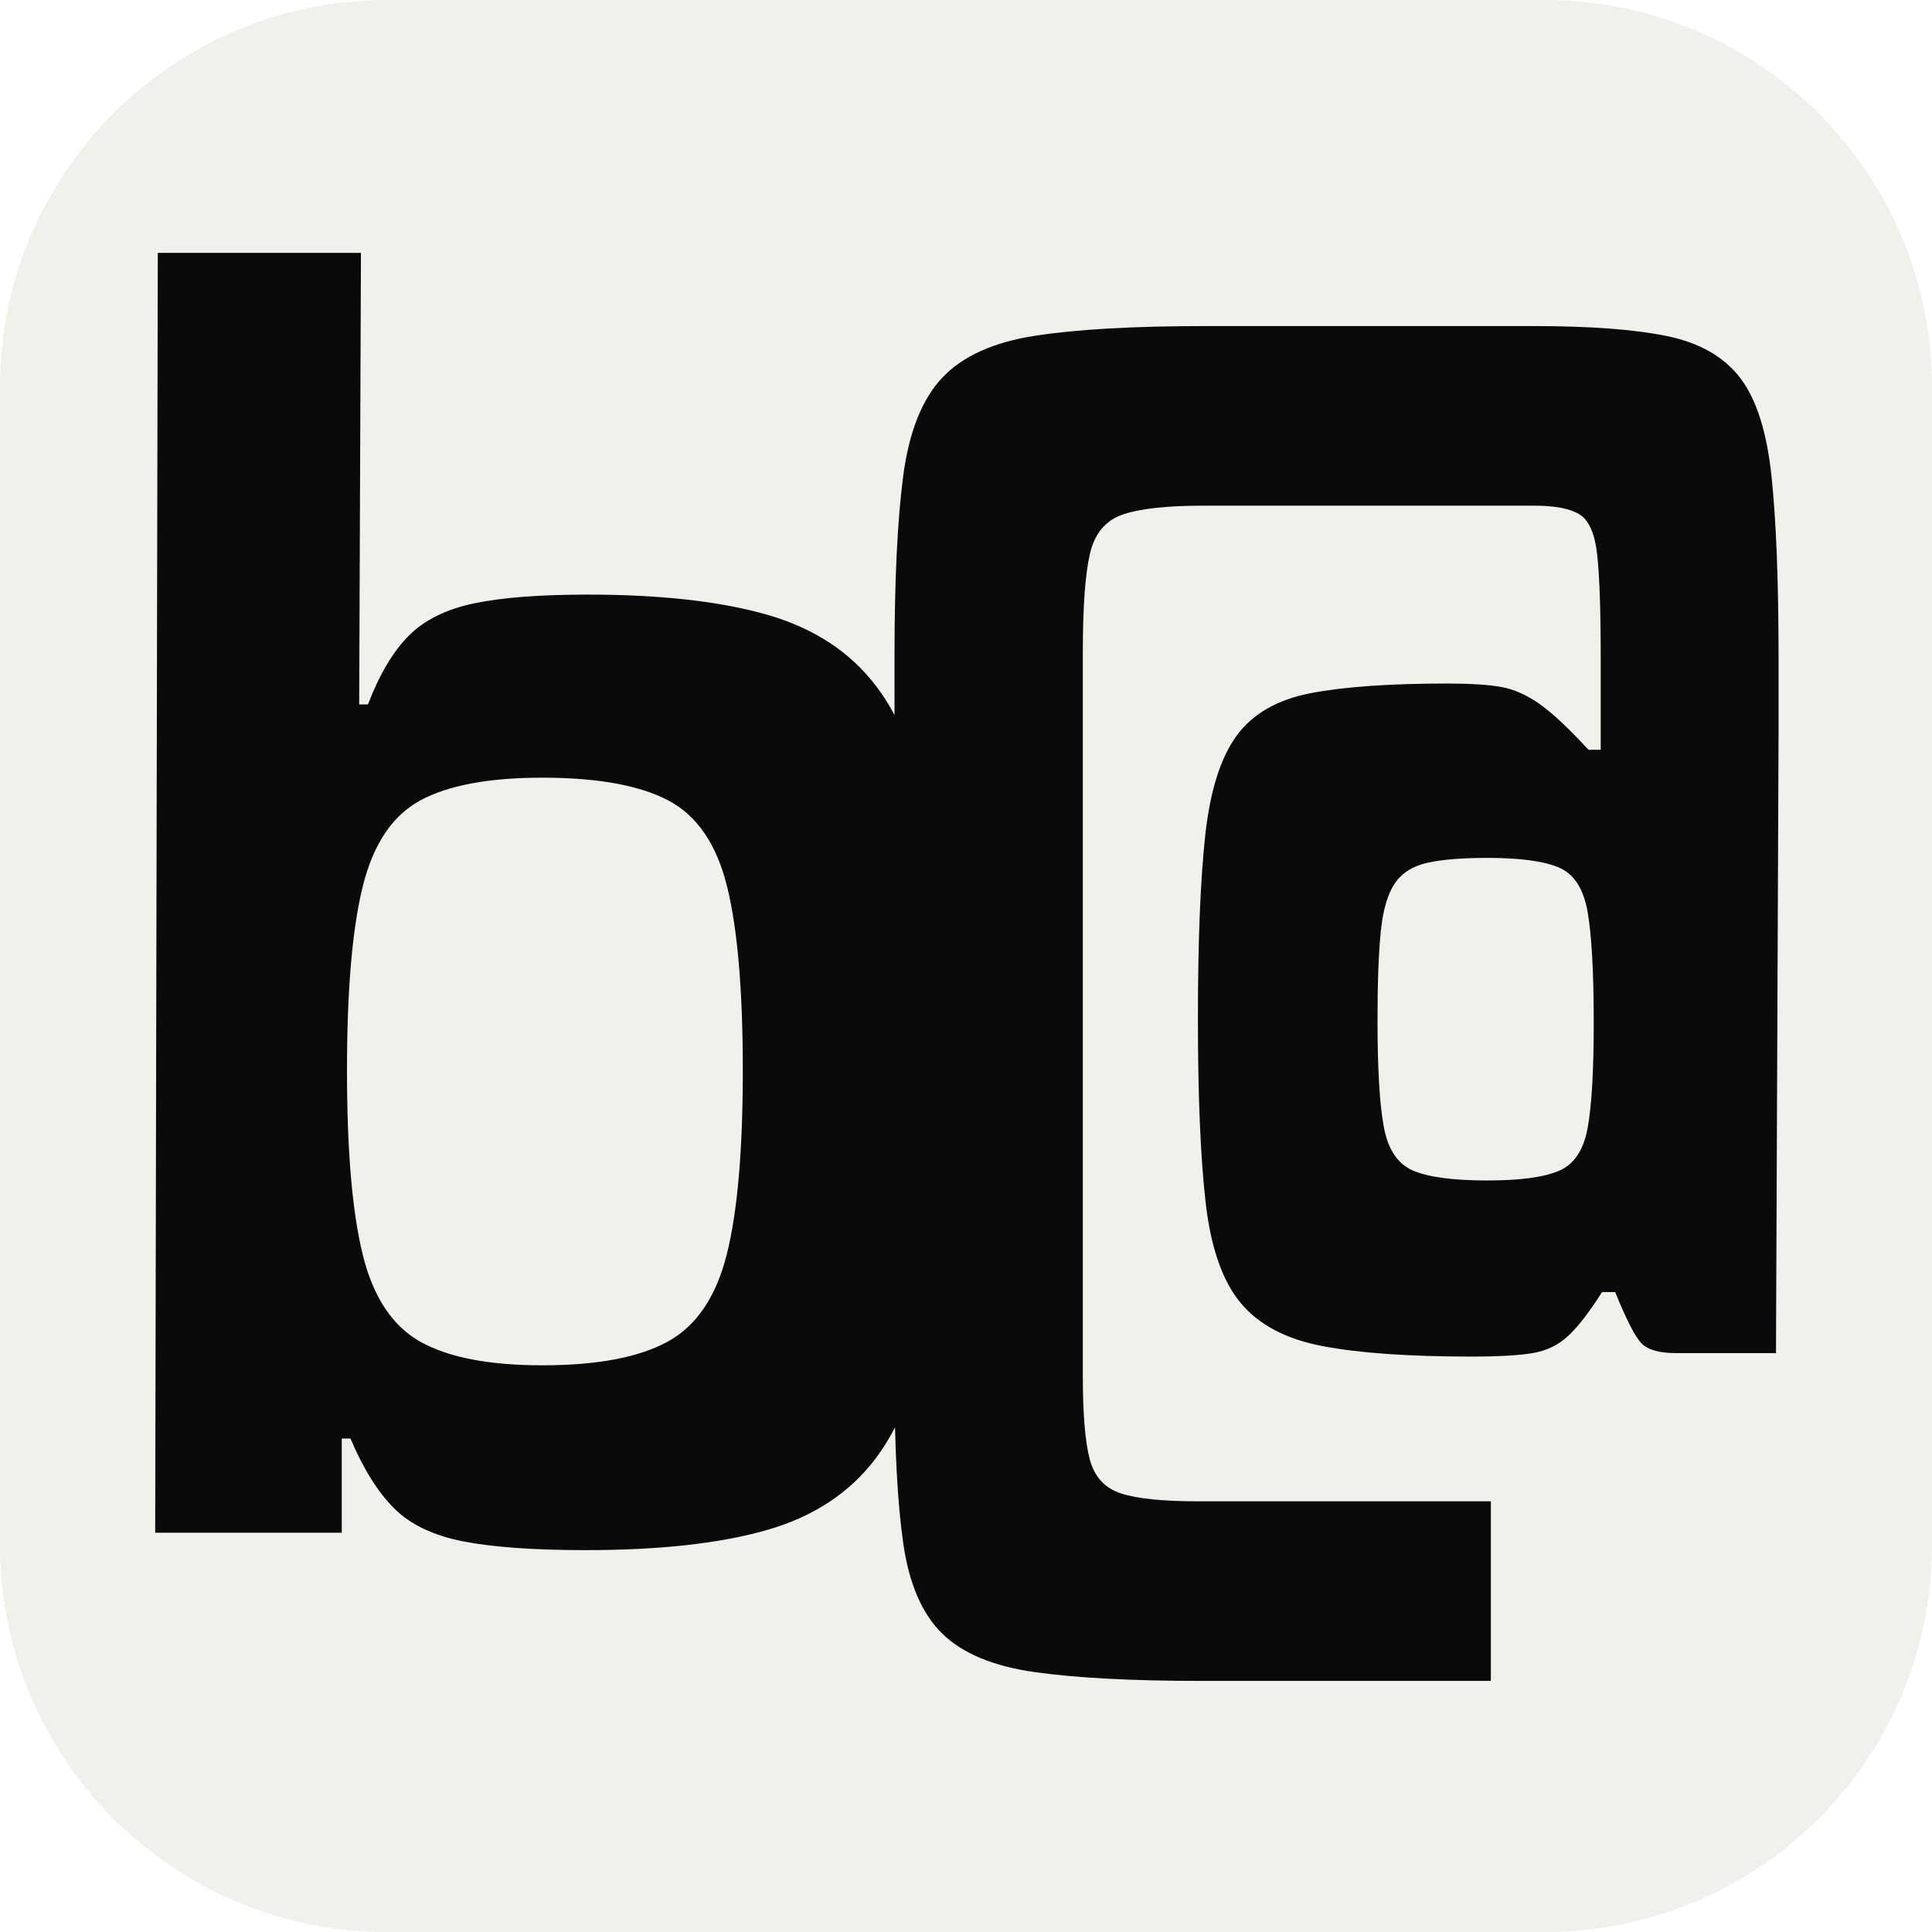
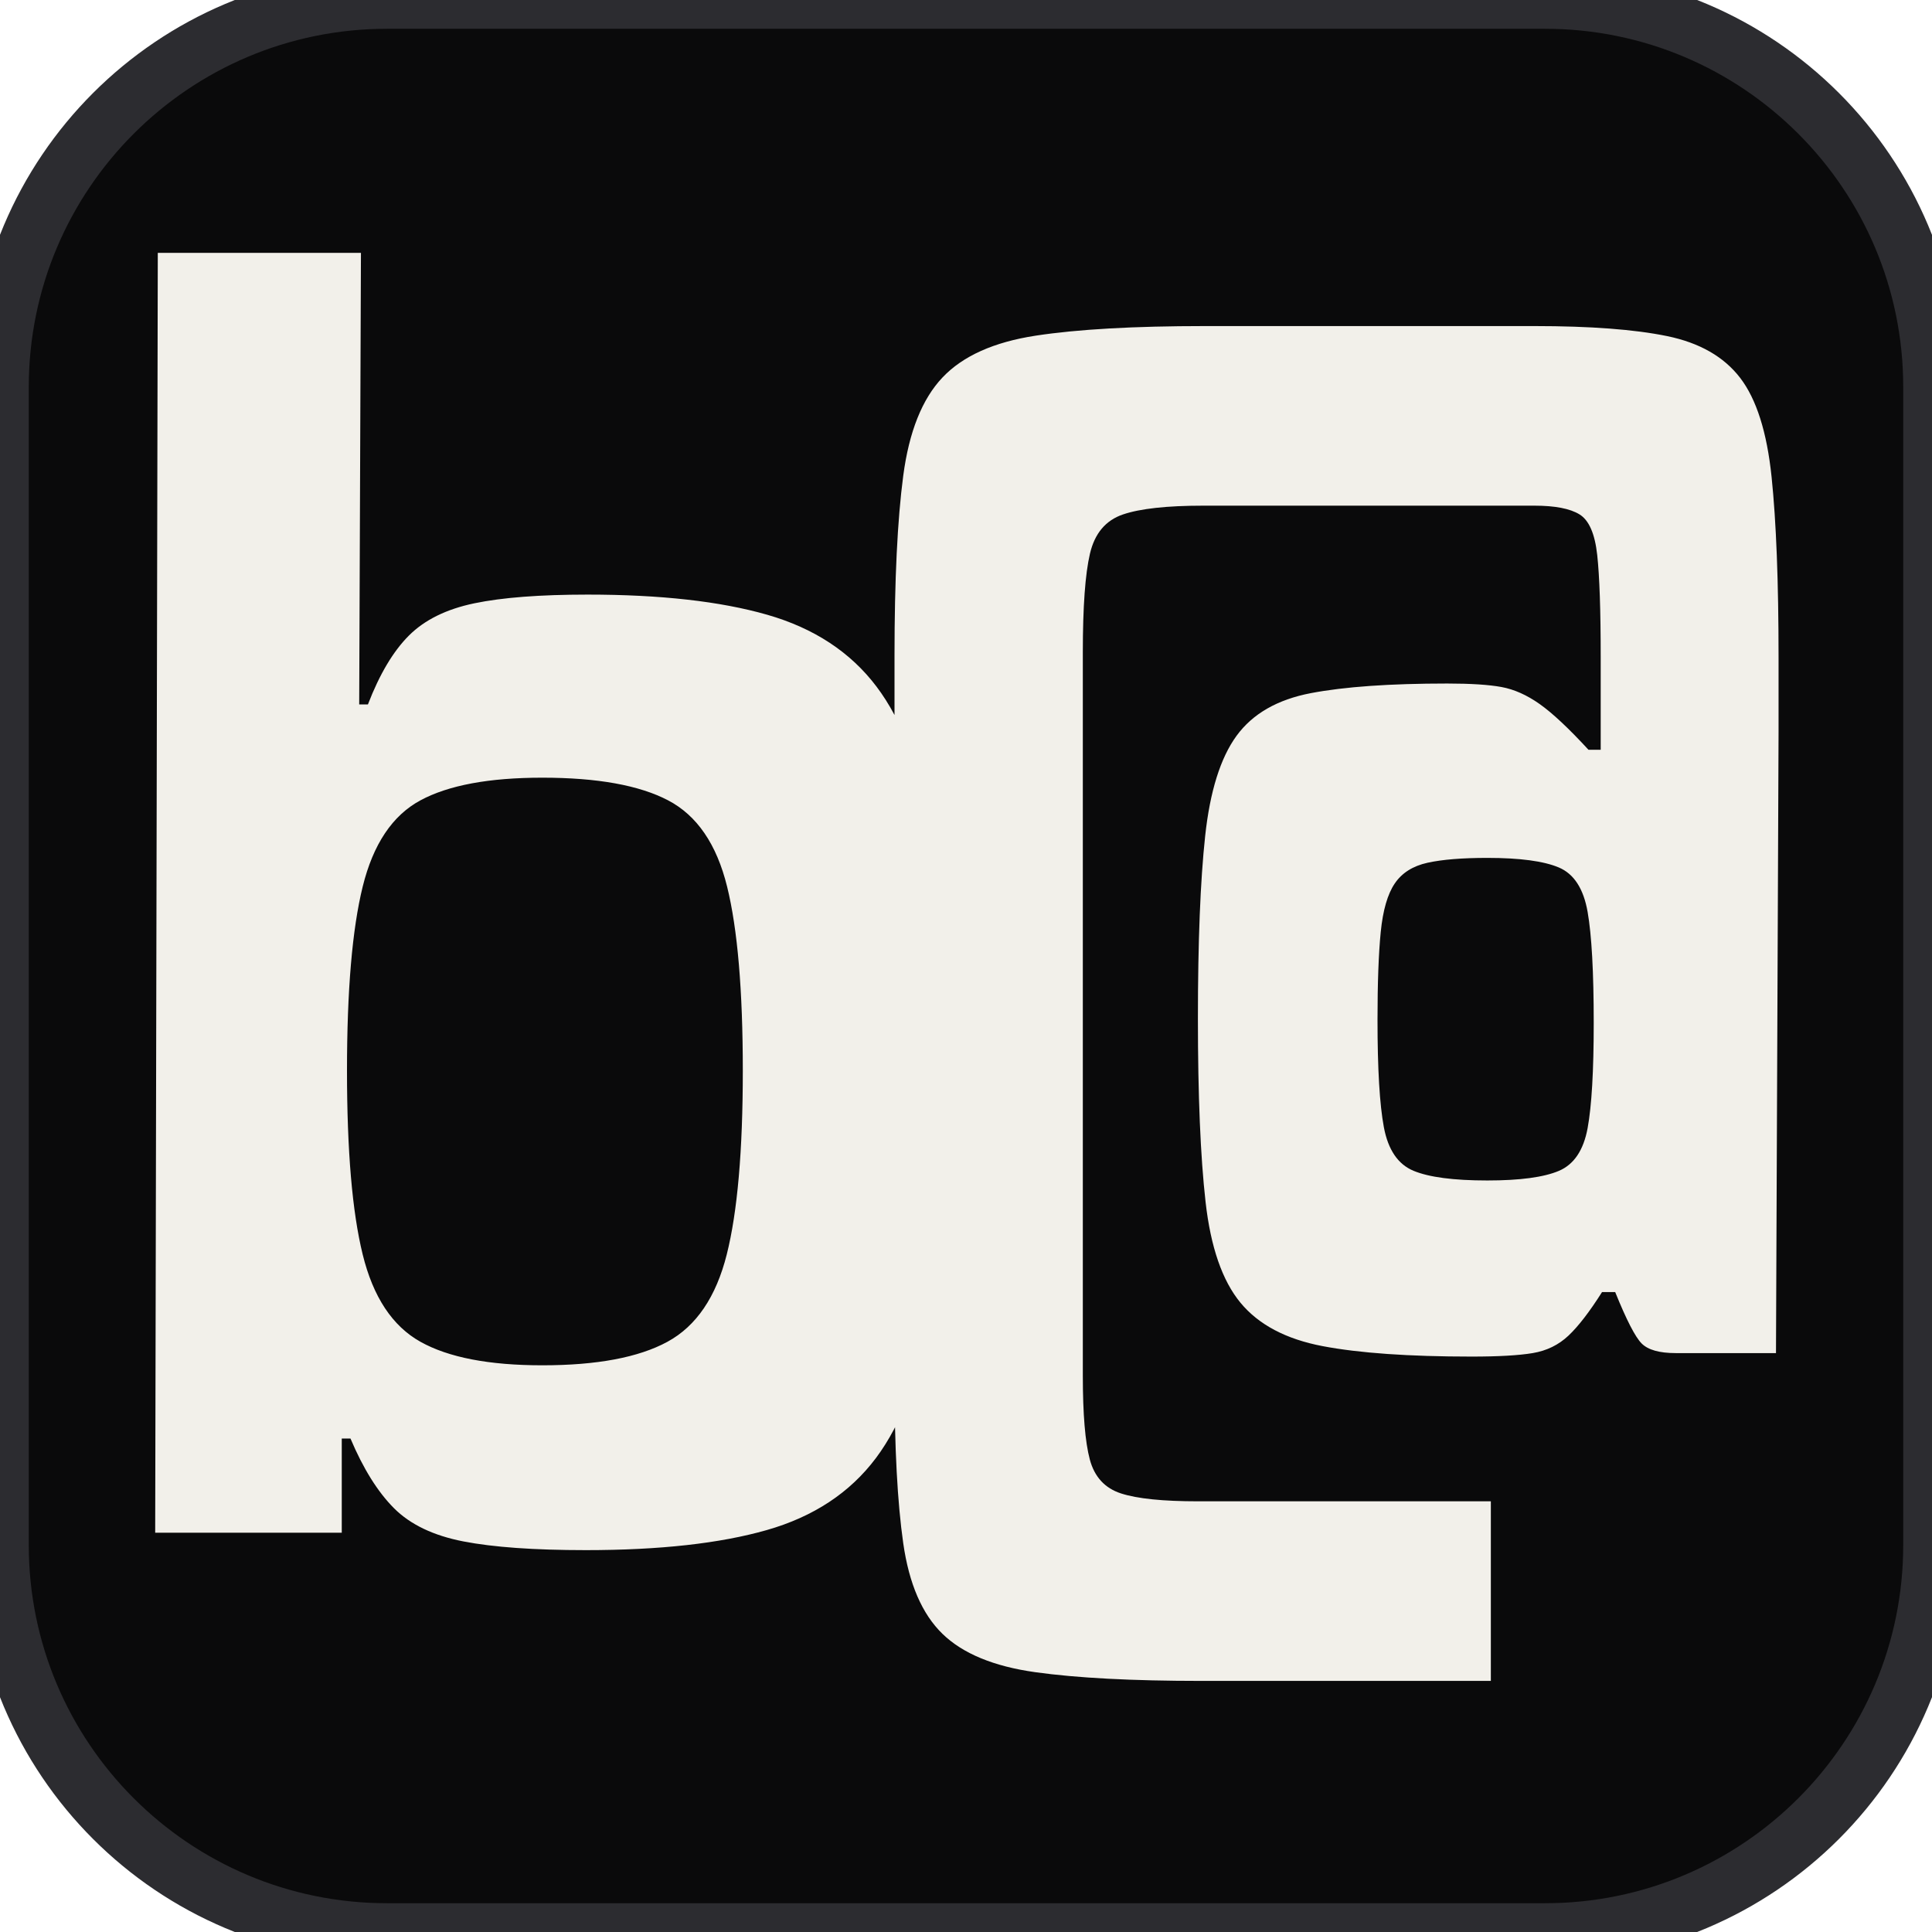
<svg xmlns="http://www.w3.org/2000/svg" viewBox="-7 -879 1108 1108">
-   <rect x="-7" y="-879" width="1108" height="1108" rx="222" fill="#f2f0ea" />
-   <path fill="#0a0a0b" d="M82 0 83.494 -734.0H200L199 -475H204Q214 -501 227.5 -514.5Q241 -528 265.0 -533.0Q289 -538 330 -538Q392.694 -538.0 432.998 -526.439Q473.301 -514.878 495.692 -485.221Q518.083 -455.564 526.541 -402.282Q535 -349 535 -265Q535.0 -180.657 526.361 -126.657Q517.721 -72.657 495.361 -42.829Q473 -13 432.72 -1.5Q392.441 10.0 329 10Q284.491 10.0 258.745 5.0Q233 0 219.0 -14.0Q205 -28 194 -54H189V0ZM304 -96Q351 -96 375.8 -109.503Q400.6 -123.005 409.8 -159.593Q419.0 -196.18 419 -265Q419 -334 410.0 -370.5Q401 -407 376.159 -420.0Q351.317 -433.0 304 -433Q258.226 -433.0 234.113 -420.0Q210 -407 201.0 -370.5Q192 -334 192 -265Q192.0 -196.18 200.993 -159.593Q209.985 -123.005 234.102 -109.503Q258.219 -96.0 304 -96ZM848.0 85H682.0Q622.455 85.0 586.727 80.0Q551.0 75 533.5 58.0Q516.0 41 511.0 6.0Q506.0 -29 506.0 -88V-503Q506.0 -568.239 511.0 -606.119Q516.0 -644 533.5 -662.5Q551.0 -681 586.975 -686.5Q622.951 -692.0 684.0 -692H873.0Q921.0 -692 949.0 -686.261Q977.0 -680.522 991.0 -662.261Q1005.0 -644 1009.0 -605.5Q1013.0 -567 1013.0 -502V-459L1011.525 -103.0H954.0Q940.0 -103 934.5 -108.5Q929.0 -114 919.308 -138.0H911.769Q901.0 -121 892.5 -113.0Q884.0 -105 872.0 -103.0Q860.0 -101 837.0 -101Q783.0 -101 751.5 -107.0Q720.0 -113 704.39 -131.915Q688.78 -150.831 684.39 -189.712Q680.0 -228.593 680.0 -294.797Q680.0 -361 684.154 -399.509Q688.308 -438.018 702.154 -457.009Q716.0 -476 744.843 -481.5Q773.687 -487.0 823.0 -487Q843.16 -487.0 854.08 -485.0Q865.0 -483 876.0 -475.229Q887.0 -467.457 904.0 -449H911.0V-502Q911.0 -542.485 909.0 -560.742Q907.0 -579 898.84 -584.0Q890.68 -589.0 873.0 -589H683.0Q651.839 -589.0 637.0 -583.957Q622.161 -578.914 618.081 -561.457Q614.0 -544 614.0 -505V-90Q614.0 -57 618.0 -42.0Q622.0 -27 635.949 -22.5Q649.899 -18.0 680.0 -18H848.0ZM846.0 -202Q874.0 -202 887.0 -207.5Q900.0 -213 903.5 -232.045Q907.0 -251.09 907.0 -292.355Q907.0 -336 903.5 -356.0Q900.0 -376 887.0 -381.5Q874.0 -387 846.0 -387Q824.382 -387.0 811.721 -384.221Q799.059 -381.441 792.882 -372.309Q786.706 -363.176 784.853 -344.515Q783.0 -325.853 783.0 -294.088Q783.0 -252 786.643 -232.556Q790.286 -213.111 803.643 -207.556Q817.0 -202 846.0 -202Z" />
+   <rect x="-7" y="-879" width="1108" height="1108" rx="222" fill="#0a0a0b" stroke="#2c2c30" stroke-width="33" />
+   <path fill="#f2f0ea" d="M82 0 83.494 -734.0H200L199 -475H204Q214 -501 227.5 -514.5Q241 -528 265.0 -533.0Q289 -538 330 -538Q392.694 -538.0 432.998 -526.439Q473.301 -514.878 495.692 -485.221Q518.083 -455.564 526.541 -402.282Q535 -349 535 -265Q535.0 -180.657 526.361 -126.657Q517.721 -72.657 495.361 -42.829Q473 -13 432.72 -1.5Q392.441 10.0 329 10Q284.491 10.0 258.745 5.0Q233 0 219.0 -14.0Q205 -28 194 -54H189V0ZM304 -96Q351 -96 375.8 -109.503Q400.6 -123.005 409.8 -159.593Q419.0 -196.18 419 -265Q419 -334 410.0 -370.5Q401 -407 376.159 -420.0Q351.317 -433.0 304 -433Q258.226 -433.0 234.113 -420.0Q210 -407 201.0 -370.5Q192 -334 192 -265Q192.0 -196.18 200.993 -159.593Q209.985 -123.005 234.102 -109.503Q258.219 -96.0 304 -96ZM848.0 85H682.0Q622.455 85.0 586.727 80.0Q551.0 75 533.5 58.0Q516.0 41 511.0 6.0Q506.0 -29 506.0 -88V-503Q506.0 -568.239 511.0 -606.119Q516.0 -644 533.5 -662.5Q551.0 -681 586.975 -686.5Q622.951 -692.0 684.0 -692H873.0Q921.0 -692 949.0 -686.261Q977.0 -680.522 991.0 -662.261Q1005.0 -644 1009.0 -605.5Q1013.0 -567 1013.0 -502V-459L1011.525 -103.0H954.0Q940.0 -103 934.5 -108.5Q929.0 -114 919.308 -138.0H911.769Q901.0 -121 892.5 -113.0Q884.0 -105 872.0 -103.0Q860.0 -101 837.0 -101Q783.0 -101 751.5 -107.0Q720.0 -113 704.39 -131.915Q688.78 -150.831 684.39 -189.712Q680.0 -228.593 680.0 -294.797Q680.0 -361 684.154 -399.509Q688.308 -438.018 702.154 -457.009Q716.0 -476 744.843 -481.5Q773.687 -487.0 823.0 -487Q843.16 -487.0 854.08 -485.0Q865.0 -483 876.0 -475.229Q887.0 -467.457 904.0 -449H911.0V-502Q911.0 -542.485 909.0 -560.742Q907.0 -579 898.84 -584.0Q890.68 -589.0 873.0 -589H683.0Q651.839 -589.0 637.0 -583.957Q622.161 -578.914 618.081 -561.457Q614.0 -544 614.0 -505V-90Q614.0 -57 618.0 -42.0Q622.0 -27 635.949 -22.5Q649.899 -18.0 680.0 -18H848.0ZM846.0 -202Q874.0 -202 887.0 -207.5Q900.0 -213 903.5 -232.045Q907.0 -251.09 907.0 -292.355Q907.0 -336 903.5 -356.0Q900.0 -376 887.0 -381.5Q874.0 -387 846.0 -387Q824.382 -387.0 811.721 -384.221Q799.059 -381.441 792.882 -372.309Q786.706 -363.176 784.853 -344.515Q783.0 -325.853 783.0 -294.088Q783.0 -252 786.643 -232.556Q790.286 -213.111 803.643 -207.556Q817.0 -202 846.0 -202Z" />
</svg>
